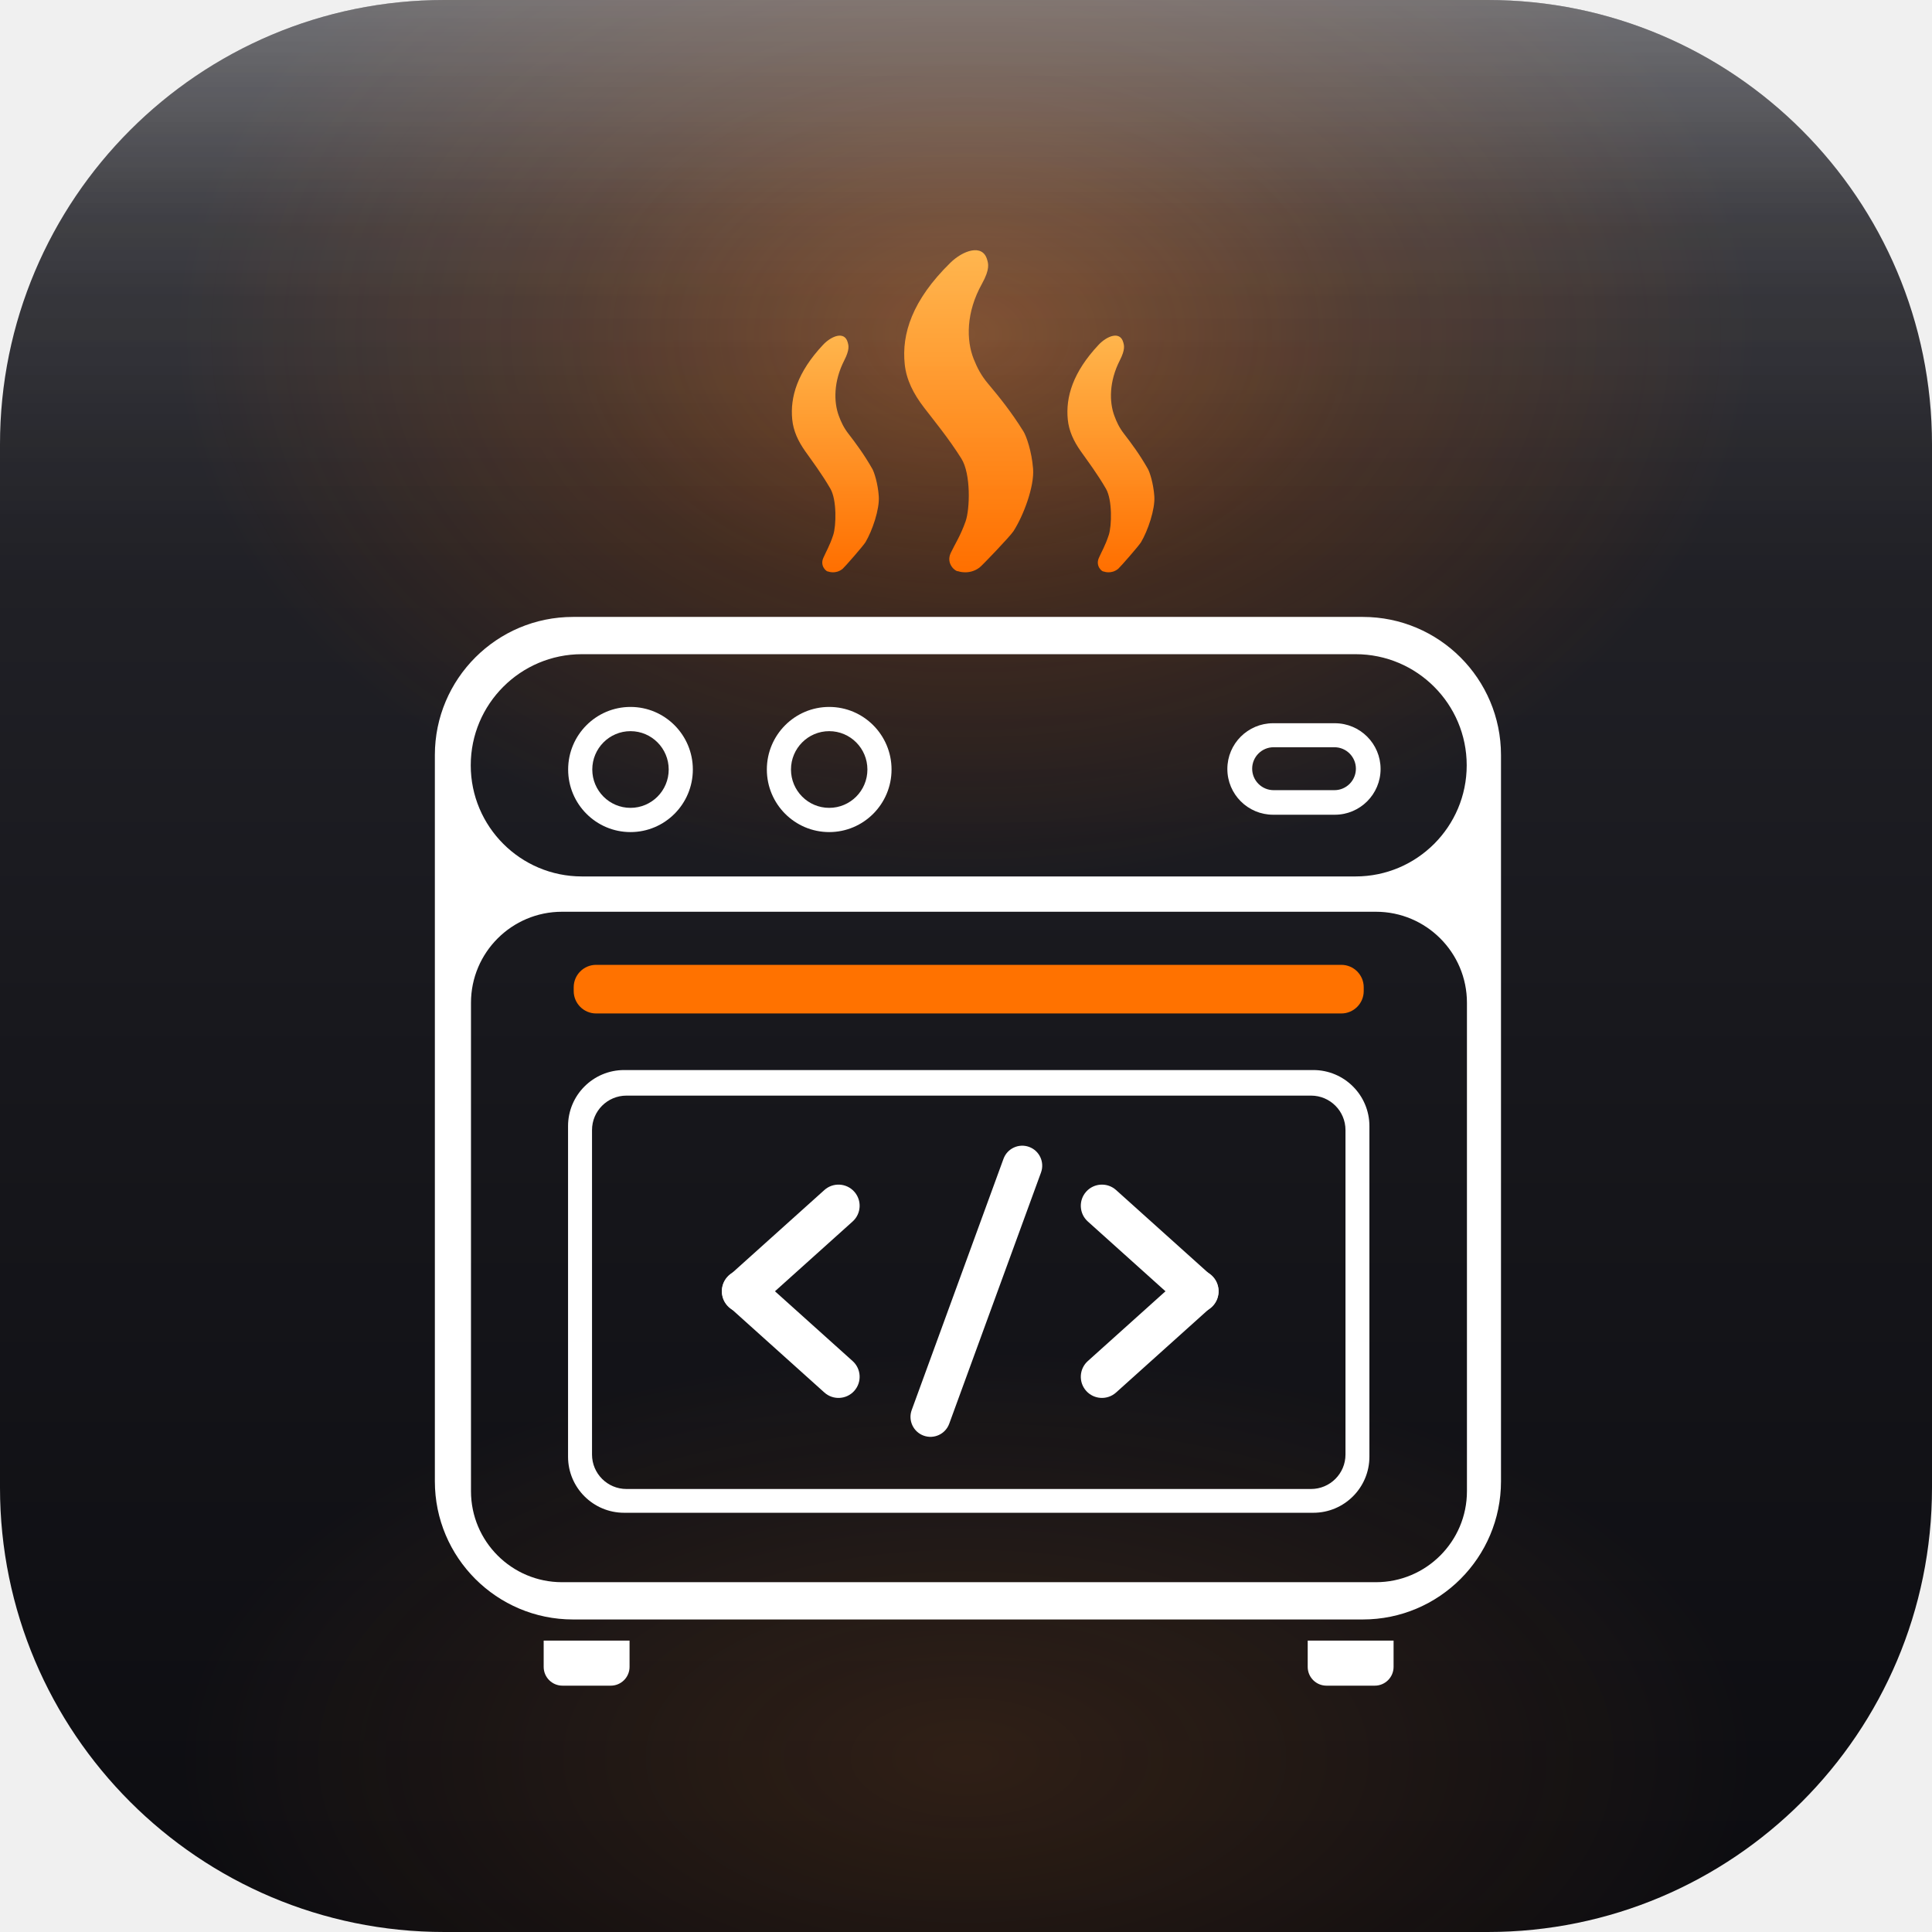
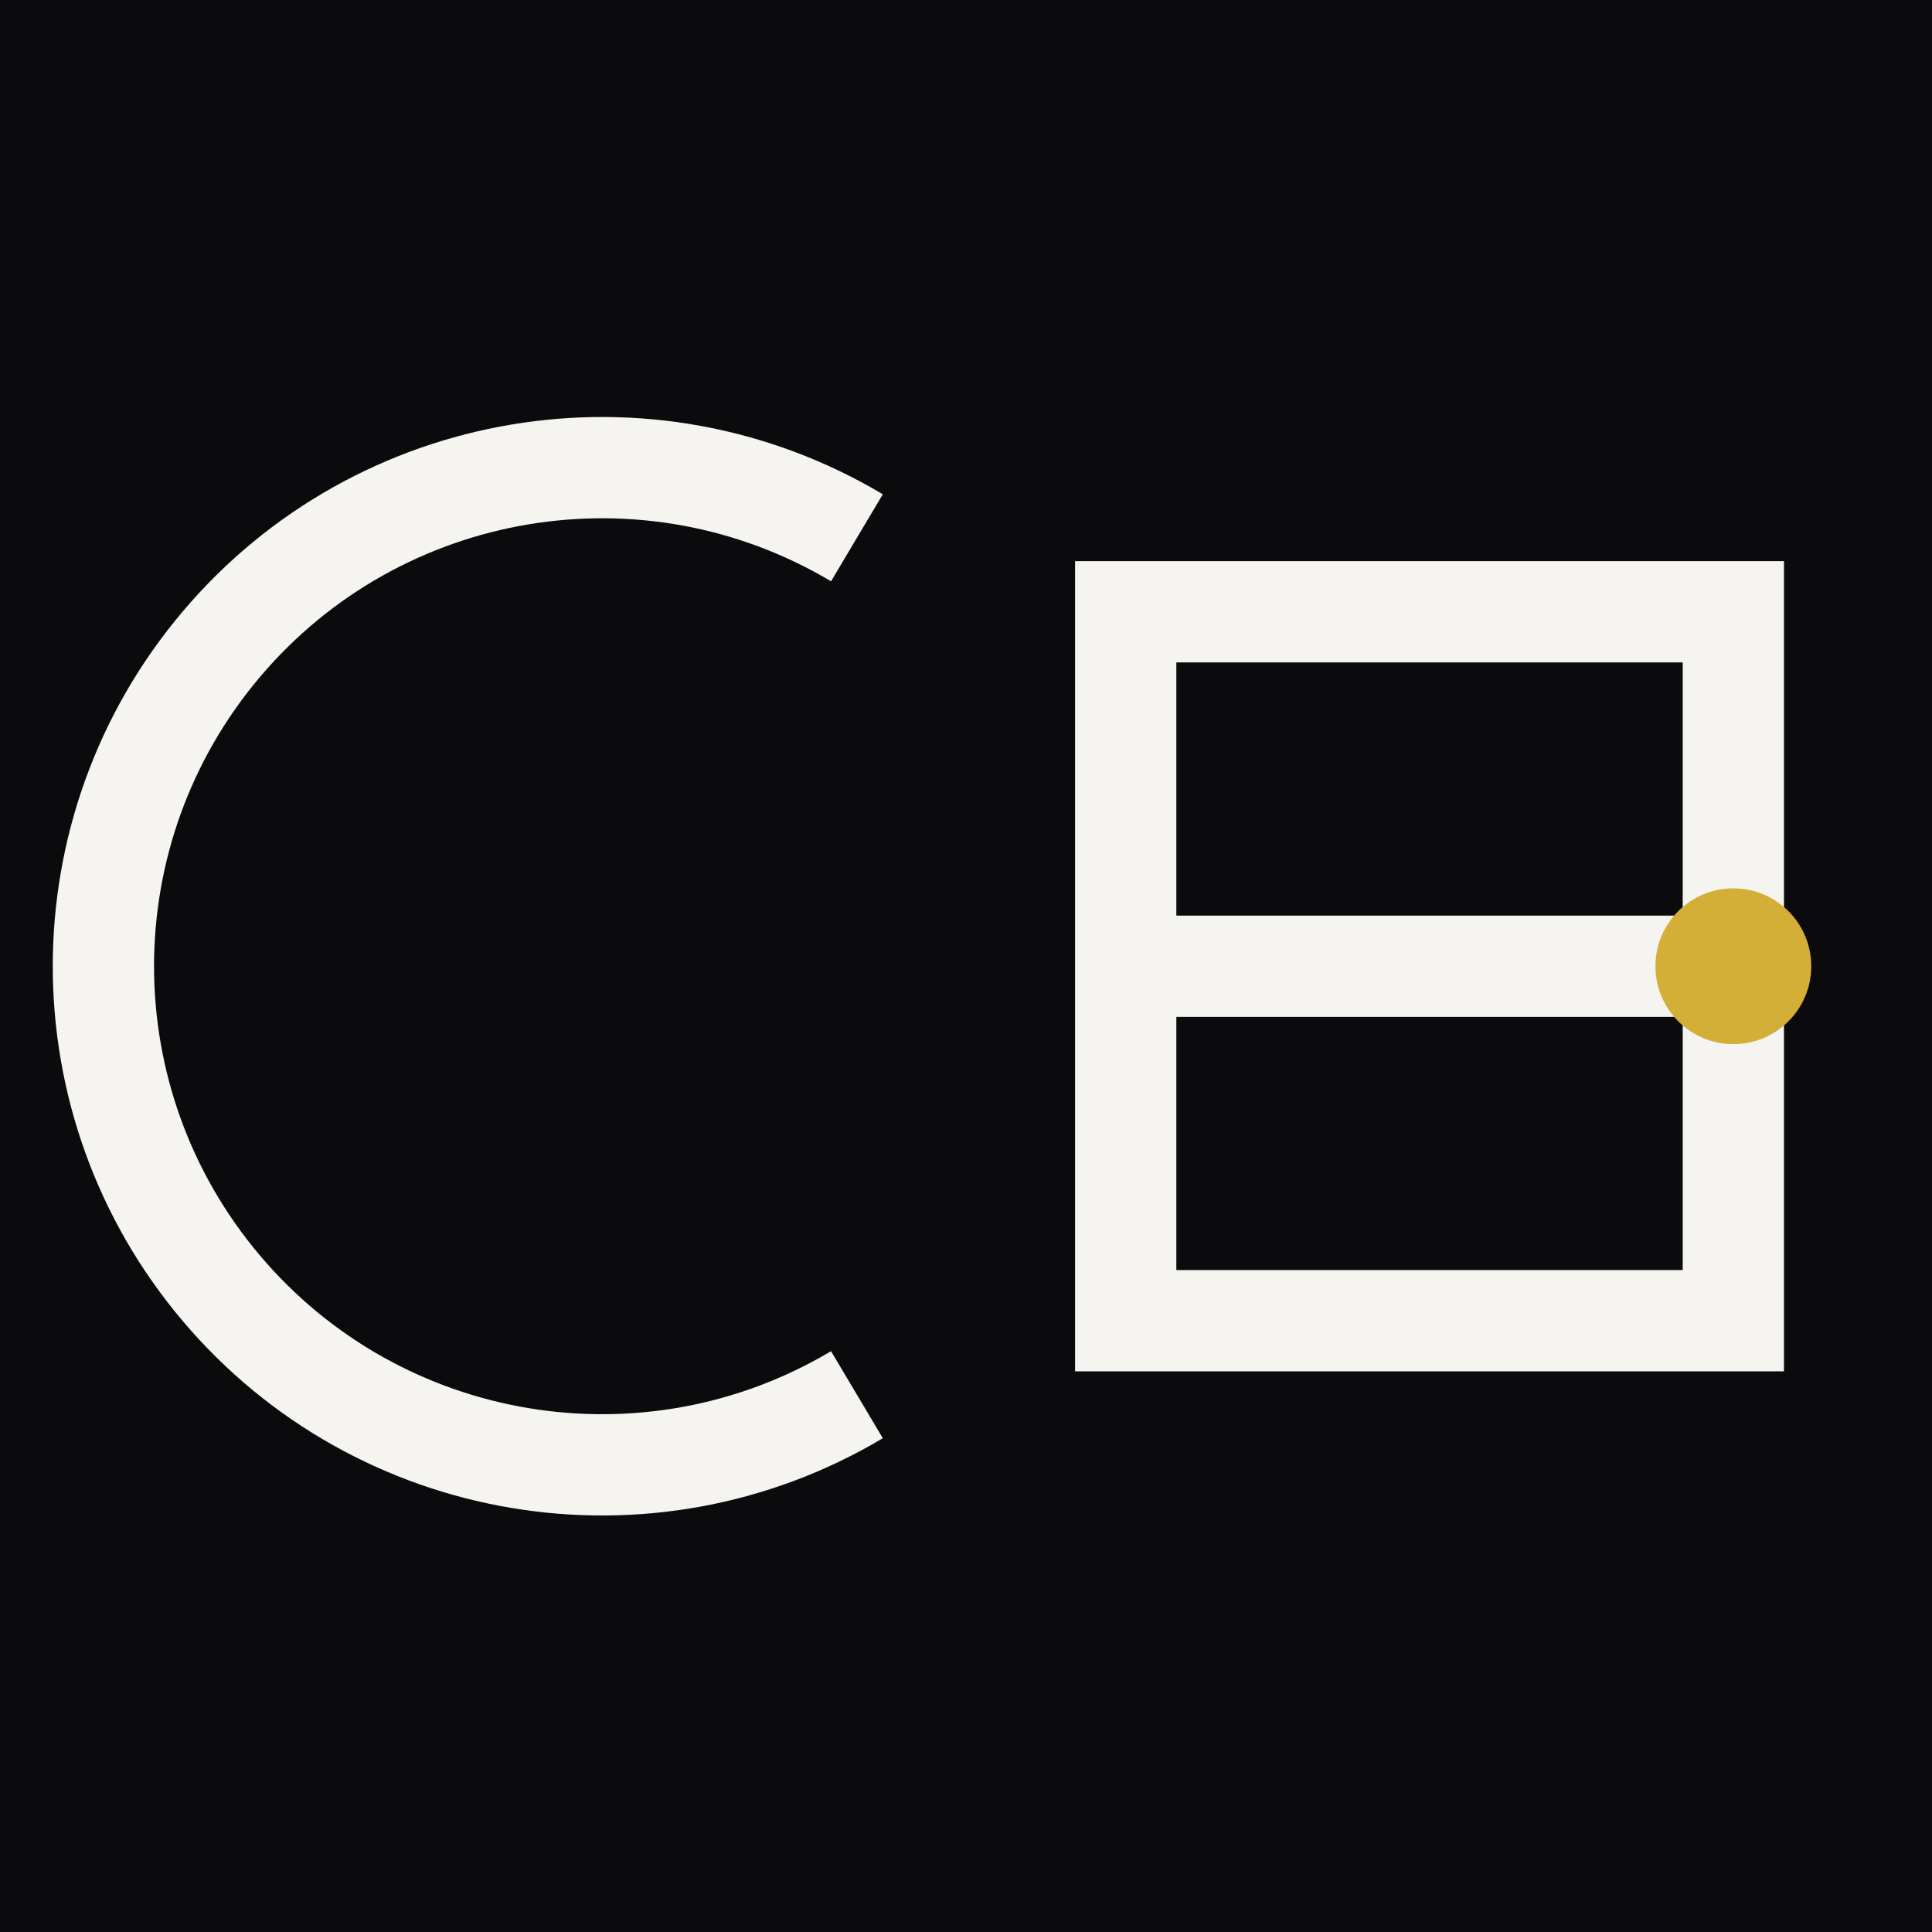
- <svg xmlns="http://www.w3.org/2000/svg" width="800" height="800" viewBox="112 112 800 800" fill-rule="evenodd" clip-rule="evenodd">
-   <defs>
-     <linearGradient id="tile" x1="0" y1="0" x2="0" y2="1">
-       <stop offset="0" stop-color="#2b2b31" />
-       <stop offset="0.55" stop-color="#17171c" />
-       <stop offset="1" stop-color="#0c0c10" />
-     </linearGradient>
-     <linearGradient id="gloss" x1="0" y1="0" x2="0" y2="1">
-       <stop offset="0" stop-color="#ffffff" stop-opacity="0.14" />
-       <stop offset="0.28" stop-color="#ffffff" stop-opacity="0.04" />
-       <stop offset="0.55" stop-color="#ffffff" stop-opacity="0" />
-     </linearGradient>
-     <radialGradient id="ember" cx="0.5" cy="0.5" r="0.5">
-       <stop offset="0" stop-color="#ff7a1a" stop-opacity="0.38" />
-       <stop offset="0.5" stop-color="#ff6a00" stop-opacity="0.15" />
-       <stop offset="1" stop-color="#ff6a00" stop-opacity="0" />
-     </radialGradient>
-     <radialGradient id="reflection" cx="0.5" cy="0.5" r="0.5">
-       <stop offset="0" stop-color="#ff8a2a" stop-opacity="0.14" />
-       <stop offset="1" stop-color="#ff8a2a" stop-opacity="0" />
-     </radialGradient>
-     <linearGradient id="smoke-fill" x1="0" y1="0" x2="0" y2="1">
-       <stop offset="0" stop-color="#ffb347" />
-       <stop offset="1" stop-color="#ff6f00" />
-     </linearGradient>
-     <clipPath id="tile-clip">
-       <rect x="112" y="112" width="800" height="800" rx="184" ry="184" />
-     </clipPath>
-     <linearGradient id="rim" x1="0" y1="0" x2="0" y2="1">
-       <stop offset="0" stop-color="#ffffff" stop-opacity="0.22" />
-       <stop offset="0.25" stop-color="#ffffff" stop-opacity="0.05" />
-       <stop offset="0.6" stop-color="#ffffff" stop-opacity="0" />
-     </linearGradient>
-   </defs>
-   <rect x="112" y="112" width="800" height="800" rx="184" ry="184" fill="url(#tile)" />
-   <g clip-path="url(#tile-clip)">
-     <ellipse cx="512" cy="250" rx="330" ry="230" fill="url(#ember)" />
-     <ellipse cx="512" cy="840" rx="330" ry="170" fill="url(#reflection)" />
-     <rect x="112" y="112" width="800" height="440" fill="url(#gloss)" />
-   </g>
-   <g transform="translate(215.6,215.6) scale(0.474)">
-     <g transform="matrix(1.63564,0,0,1.63564,-397.875,-206.644)">
-       <g id="smoke">
-         <g transform="matrix(0.95633,0,0,0.856636,25.3218,30.868)">
-           <path d="M558.773,310.082C554.83,313.7 550.633,311.762 550.633,311.762C549.882,312.049 545.955,308.502 547.926,303.404C549.463,299.43 551.54,295.72 553.513,288.955C555.149,283.344 555.566,267.175 551.911,260.14C546.997,250.683 541.881,243.179 537.872,236.818C533.888,230.496 531.23,224.195 530.597,216.96C529.385,203.118 533.383,187.614 547.808,170.447C552.44,164.936 559.898,161.55 561.637,169.08C562.004,170.666 562.849,173.191 559.681,180.102C553.645,193.27 553.758,205.999 556.572,214.566C557.892,218.583 559.336,222.04 561.939,225.809C566.201,231.979 570.701,238.723 575.328,247.782C576.358,249.799 578.428,256.766 578.937,264.861C579.448,272.967 575.301,286.386 571.525,293.479C570.311,295.759 559.818,309.123 558.773,310.082Z" fill="url(#smoke-fill)" />
-         </g>
-         <g transform="matrix(1.41823,0,0,1.16587,-159.673,-65.6997)">
-           <path d="M558.773,310.082C554.83,313.7 550.633,311.762 550.633,311.762C549.882,312.049 545.955,308.502 547.926,303.404C549.463,299.43 551.54,295.72 553.513,288.955C555.149,283.344 555.566,267.175 551.911,260.14C546.997,250.683 541.881,243.179 537.872,236.818C533.888,230.496 531.23,224.195 530.597,216.96C529.385,203.118 533.383,187.614 547.808,170.447C552.44,164.936 559.898,161.55 561.637,169.08C562.004,170.666 562.849,173.191 559.681,180.102C553.645,193.27 553.758,205.999 556.572,214.566C557.892,218.583 559.336,222.04 561.939,225.809C566.201,231.979 570.701,238.723 575.328,247.782C576.358,249.799 578.428,256.766 578.937,264.861C579.448,272.967 575.301,286.386 571.525,293.479C570.311,295.759 559.818,309.123 558.773,310.082Z" fill="url(#smoke-fill)" />
-         </g>
-         <g transform="matrix(0.95633,0,0,0.856636,172.489,30.868)">
-           <path d="M558.773,310.082C554.83,313.7 550.633,311.762 550.633,311.762C549.882,312.049 545.955,308.502 547.926,303.404C549.463,299.43 551.54,295.72 553.513,288.955C555.149,283.344 555.566,267.175 551.911,260.14C546.997,250.683 541.881,243.179 537.872,236.818C533.888,230.496 531.23,224.195 530.597,216.96C529.385,203.118 533.383,187.614 547.808,170.447C552.44,164.936 559.898,161.55 561.637,169.08C562.004,170.666 562.849,173.191 559.681,180.102C553.645,193.27 553.758,205.999 556.572,214.566C557.892,218.583 559.336,222.04 561.939,225.809C566.201,231.979 570.701,238.723 575.328,247.782C576.358,249.799 578.428,256.766 578.937,264.861C579.448,272.967 575.301,286.386 571.525,293.479C570.311,295.759 559.818,309.123 558.773,310.082Z" fill="url(#smoke-fill)" />
-         </g>
-       </g>
-       <g id="oven">
-         <g id="foot">
-           <g transform="matrix(0.0817919,2.65324e-17,-3.87692e-18,0.0451583,371.514,854.401)">
-             <path d="M909.038,322.208L909.038,632.755C909.038,755.422 854.053,855.012 786.328,855.012L470.874,855.012C403.217,855.012 348.288,755.523 348.288,632.981L348.288,322.208L909.038,322.208Z" style="fill:white;" />
-           </g>
-           <g transform="matrix(0.0817919,2.65324e-17,-3.87692e-18,0.0451583,779.575,854.401)">
-             <path d="M909.038,322.208L909.038,632.755C909.038,755.422 854.053,855.012 786.328,855.012L470.874,855.012C403.217,855.012 348.288,755.523 348.288,632.981L348.288,322.208L909.038,322.208Z" style="fill:white;" />
-           </g>
-         </g>
-         <g id="shell" transform="matrix(1.01545,0,0,1.00497,-11.7875,-1.60252)">
-           <path d="M909.038,395.629L909.038,781.591C909.038,822.113 876.479,855.012 836.376,855.012L420.951,855.012C380.847,855.012 348.288,822.113 348.288,781.591L348.288,395.629C348.288,355.107 380.847,322.208 420.951,322.208L836.376,322.208C876.479,322.208 909.038,355.107 909.038,395.629ZM891.13,527.264C891.13,500.568 869.68,478.894 843.259,478.894L415.158,478.894C388.737,478.894 367.287,500.568 367.287,527.264L367.287,786.833C367.287,813.529 388.737,835.203 415.158,835.203L843.259,835.203C869.68,835.203 891.13,813.529 891.13,786.833L891.13,527.264ZM891.006,401.07C891.006,368.475 864.816,342.012 832.557,342.012L425.612,342.012C393.354,342.012 367.164,368.475 367.164,401.07C367.164,433.665 393.354,460.128 425.612,460.128L832.557,460.128C864.816,460.128 891.006,433.665 891.006,401.07Z" style="fill:white;" />
-         </g>
-         <g id="handle" transform="matrix(0.752466,0,0,0.0487323,153.962,492.325)">
-           <path d="M909.038,567.847L909.038,609.373C909.038,744.945 901.91,855.012 893.13,855.012L364.196,855.012C355.416,855.012 348.288,744.945 348.288,609.373L348.288,567.847C348.288,432.276 355.416,322.208 364.196,322.208L893.13,322.208C901.91,322.208 909.038,432.276 909.038,567.847Z" style="fill:rgb(255,114,0);" />
-         </g>
-         <g id="power">
-           <g transform="matrix(1.31829,0,0,1.3694,-138.667,-144.399)">
-             <path d="M443.785,375.843C457.726,375.843 469.044,386.779 469.044,400.249C469.044,413.718 457.726,424.654 443.785,424.654C429.843,424.654 418.525,413.718 418.525,400.249C418.525,386.779 429.843,375.843 443.785,375.843ZM443.785,385.291C452.329,385.291 459.266,391.993 459.266,400.249C459.266,408.504 452.329,415.206 443.785,415.206C435.24,415.206 428.303,408.504 428.303,400.249C428.303,391.993 435.24,385.291 443.785,385.291Z" style="fill:white;" />
-           </g>
-           <g transform="matrix(1.31829,0,0,1.3694,-32.5426,-144.399)">
-             <path d="M443.785,375.843C457.726,375.843 469.044,386.779 469.044,400.249C469.044,413.718 457.726,424.654 443.785,424.654C429.843,424.654 418.525,413.718 418.525,400.249C418.525,386.779 429.843,375.843 443.785,375.843ZM443.785,385.291C452.329,385.291 459.266,391.993 459.266,400.249C459.266,408.504 452.329,415.206 443.785,415.206C435.24,415.206 428.303,408.504 428.303,400.249C428.303,391.993 435.24,385.291 443.785,385.291Z" style="fill:white;" />
-           </g>
-           <g transform="matrix(1.56006,0,0,1.04837,-457.48,-19.6952)">
-             <path d="M836.165,403.593C836.165,416.456 829.148,426.9 820.503,426.9L799.368,426.9C790.724,426.9 783.706,416.456 783.706,403.593C783.706,390.73 790.724,380.287 799.368,380.287L820.503,380.287C829.148,380.287 836.165,390.73 836.165,403.593ZM827.712,403.449C827.712,397.414 824.42,392.514 820.364,392.514L799.55,392.514C795.494,392.514 792.201,397.414 792.201,403.449C792.201,409.484 795.494,414.384 799.55,414.384L820.364,414.384C824.42,414.384 827.712,409.484 827.712,403.449Z" style="fill:white;" />
-           </g>
-         </g>
-       </g>
-       <g id="code">
-         <g transform="matrix(0.763269,0,0,0.443796,147.18,421.221)">
-           <path d="M909.038,389.686L909.038,787.534C909.038,824.776 891.458,855.012 869.804,855.012L387.522,855.012C365.868,855.012 348.288,824.776 348.288,787.534L348.288,389.686C348.288,352.444 365.868,322.208 387.522,322.208L869.804,322.208C891.458,322.208 909.038,352.444 909.038,389.686ZM892.293,394.419C892.293,371.547 881.496,352.978 868.197,352.978L389.157,352.978C375.859,352.978 365.062,371.547 365.062,394.419L365.062,784.947C365.062,807.819 375.859,826.388 389.157,826.388L868.197,826.388C881.496,826.388 892.293,807.819 892.293,784.947L892.293,394.419Z" style="fill:white;" />
-         </g>
-         <g id="tag">
-           <g transform="matrix(0.100476,-0.275002,0.0376006,0.013738,545.795,847.167)">
-             <path d="M909.038,588.61C909.038,735.641 892.717,855.012 872.613,855.012L384.713,855.012C364.609,855.012 348.288,735.641 348.288,588.61C348.288,441.579 364.609,322.208 384.713,322.208L872.613,322.208C892.717,322.208 909.038,441.579 909.038,588.61Z" style="fill:white;" />
-           </g>
-           <g transform="matrix(1,0,0,1,0,0.201584)">
-             <g transform="matrix(0.120895,-0.108644,0.0283287,0.0315232,439.289,709.156)">
-               <path d="M909.038,588.61C909.038,735.641 877.913,855.012 839.575,855.012L417.752,855.012C379.414,855.012 348.288,735.641 348.288,588.61C348.288,441.579 379.414,322.208 417.752,322.208L839.575,322.208C877.913,322.208 909.038,441.579 909.038,588.61Z" style="fill:white;" />
-             </g>
-             <g transform="matrix(0.120895,0.108644,0.0283287,-0.0315232,439.289,655.181)">
-               <path d="M909.038,588.61C909.038,735.641 877.913,855.012 839.575,855.012L417.752,855.012C379.414,855.012 348.288,735.641 348.288,588.61C348.288,441.579 379.414,322.208 417.752,322.208L839.575,322.208C877.913,322.208 909.038,441.579 909.038,588.61Z" style="fill:white;" />
-             </g>
-           </g>
-           <g transform="matrix(-1,0,0,1,1255.63,0.201584)">
-             <g transform="matrix(0.120895,-0.108644,0.0283287,0.0315232,439.289,709.156)">
-               <path d="M909.038,588.61C909.038,735.641 877.913,855.012 839.575,855.012L417.752,855.012C379.414,855.012 348.288,735.641 348.288,588.61C348.288,441.579 379.414,322.208 417.752,322.208L839.575,322.208C877.913,322.208 909.038,441.579 909.038,588.61Z" style="fill:white;" />
-             </g>
-             <g transform="matrix(0.120895,0.108644,0.0283287,-0.0315232,439.289,655.181)">
-               <path d="M909.038,588.61C909.038,735.641 877.913,855.012 839.575,855.012L417.752,855.012C379.414,855.012 348.288,735.641 348.288,588.61C348.288,441.579 379.414,322.208 417.752,322.208L839.575,322.208C877.913,322.208 909.038,441.579 909.038,588.61Z" style="fill:white;" />
-             </g>
-           </g>
-         </g>
-       </g>
-     </g>
-   </g>
-   <g clip-path="url(#tile-clip)">
-     <rect x="112" y="112" width="800" height="360" fill="url(#rim)" />
-     <rect x="112" y="110" width="800" height="4" rx="2" fill="none" />
+ <svg xmlns="http://www.w3.org/2000/svg" width="1024" height="1024" viewBox="0 0 1024 1024">
+   <rect width="1024" height="1024" fill="#0b0b0d" />
+   <g transform="translate(0 124) scale(4.129032)" fill="none" stroke="#f5f4f0" stroke-linecap="butt" stroke-linejoin="miter">
+     <path d="M110 39a64 64 0 1 0 0 110" stroke-width="13" />
+     <path d="M144.5 48.5h78v91h-78z" stroke-width="13" />
+     <path d="M144.5 94h78" stroke-width="13" />
+     <circle cx="222.5" cy="94" r="10" fill="#d4af37" stroke="none" />
  </g>
</svg>
